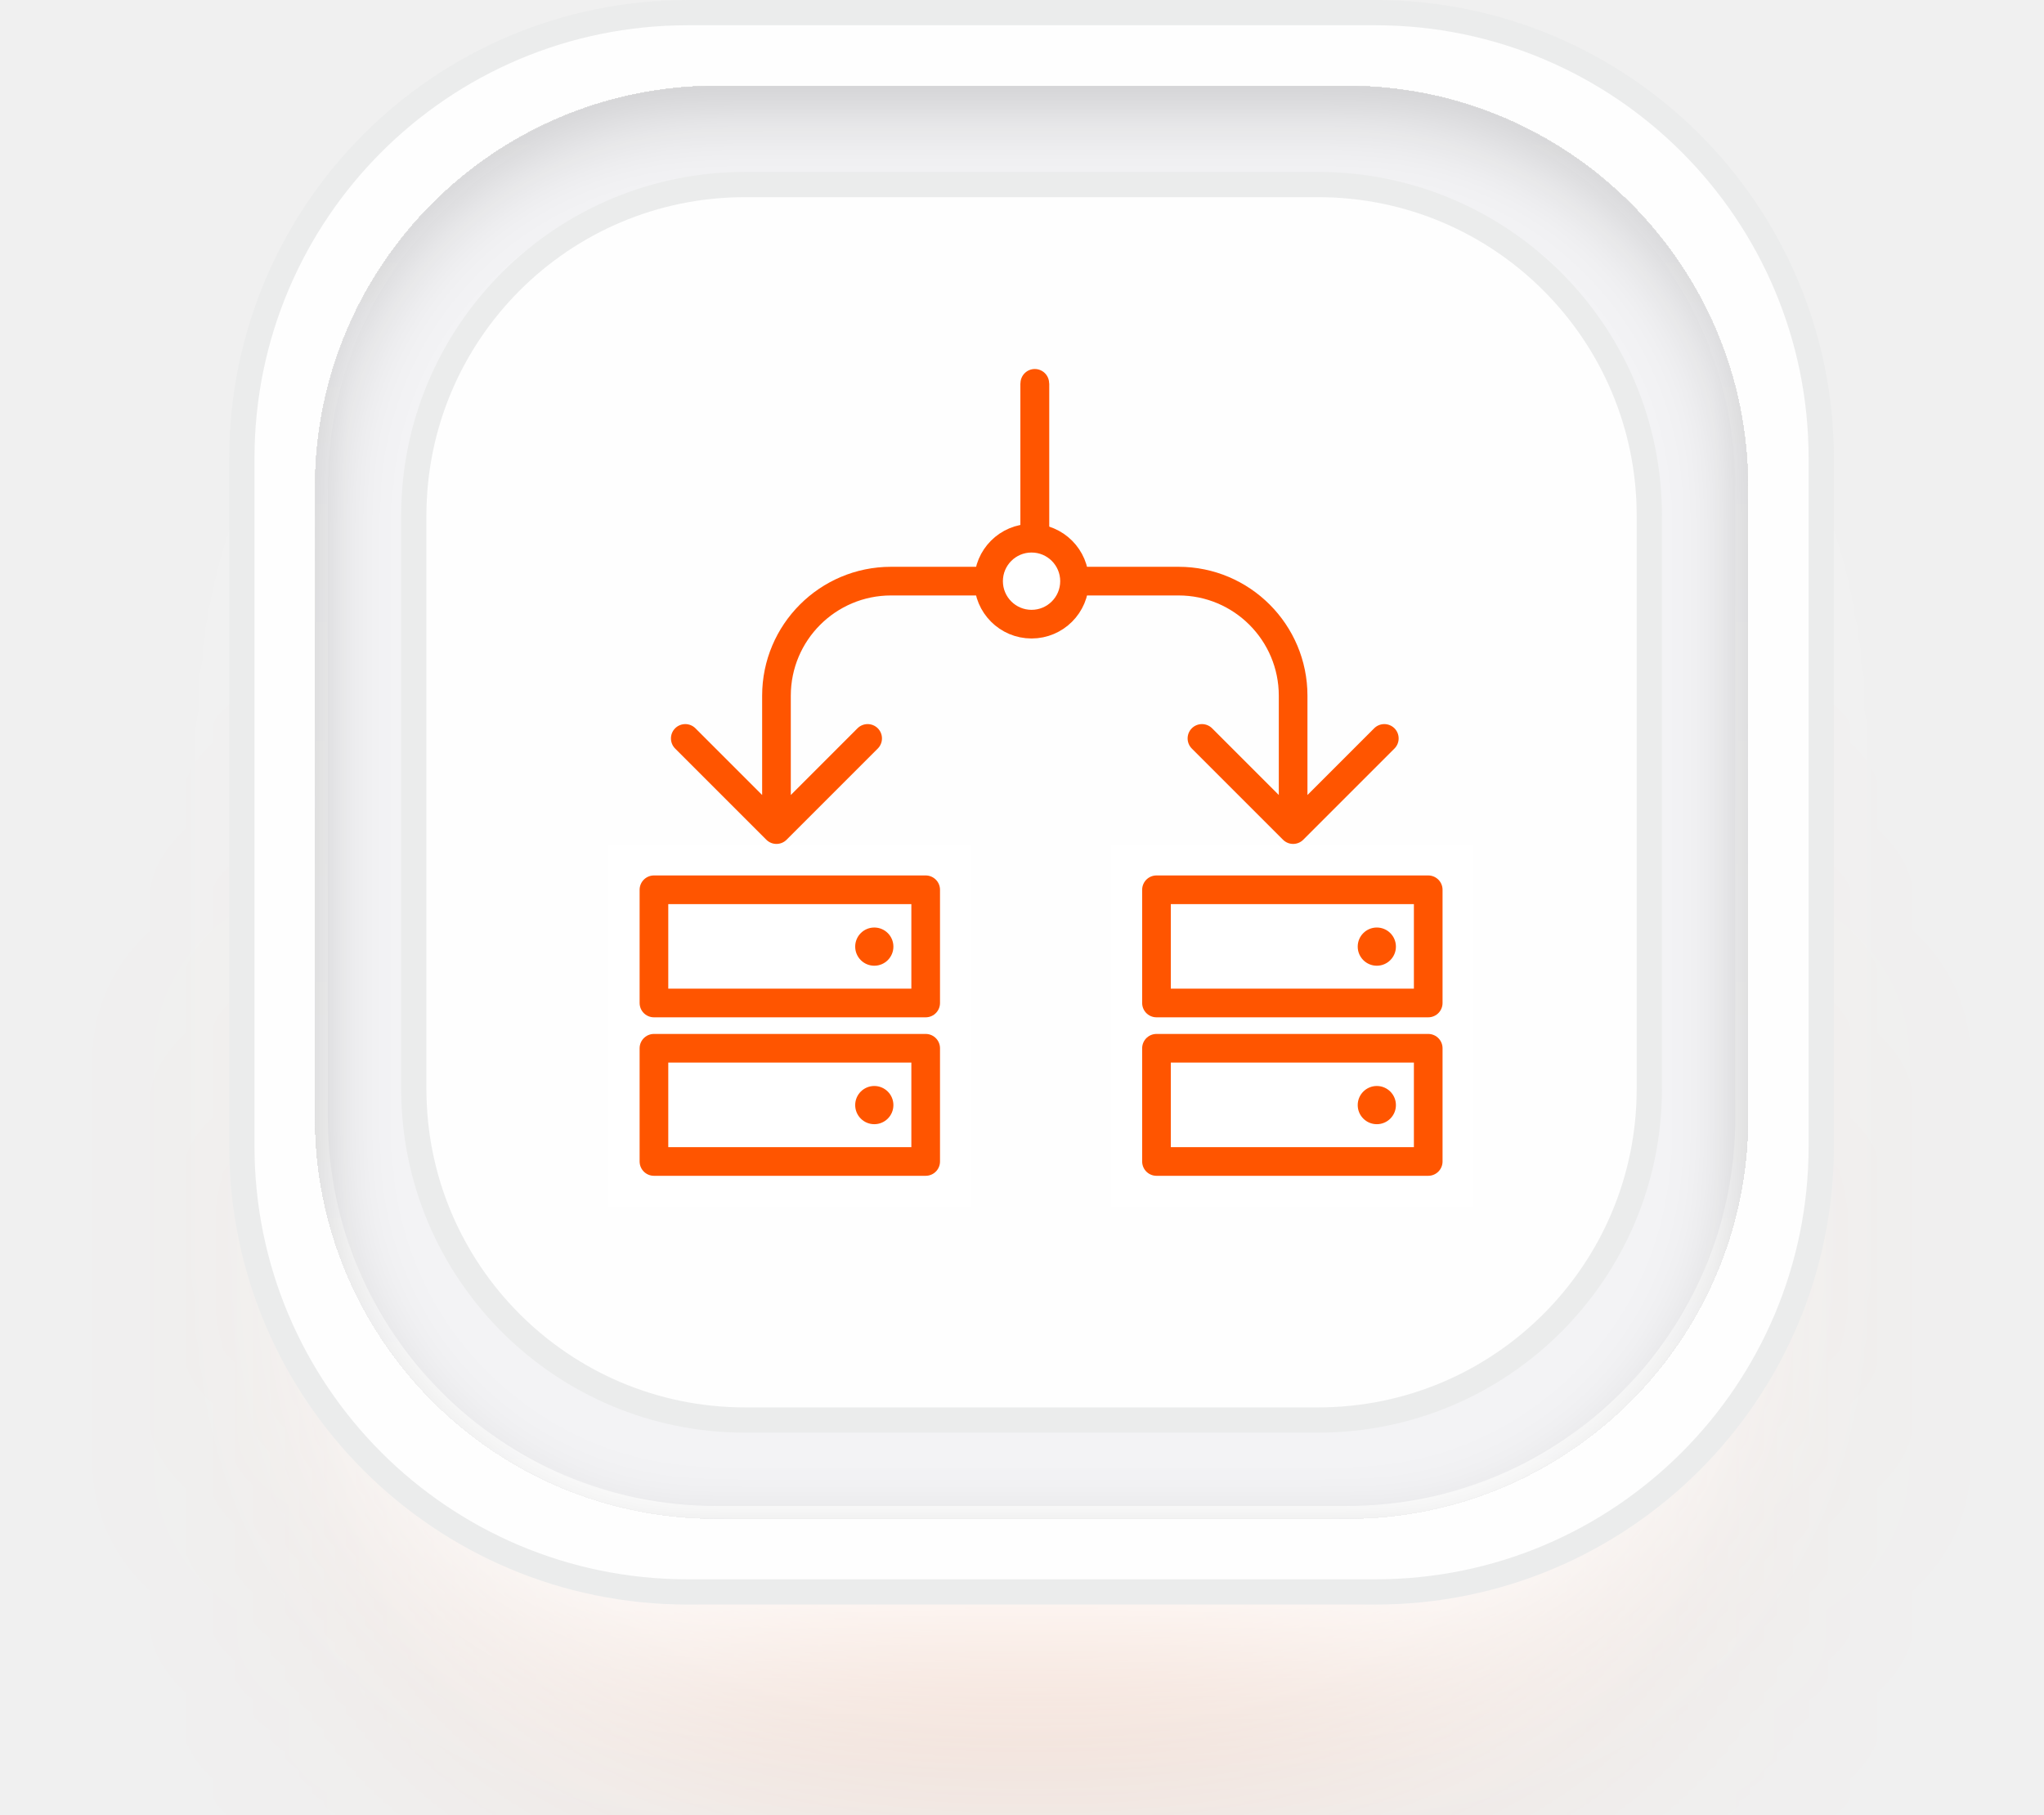
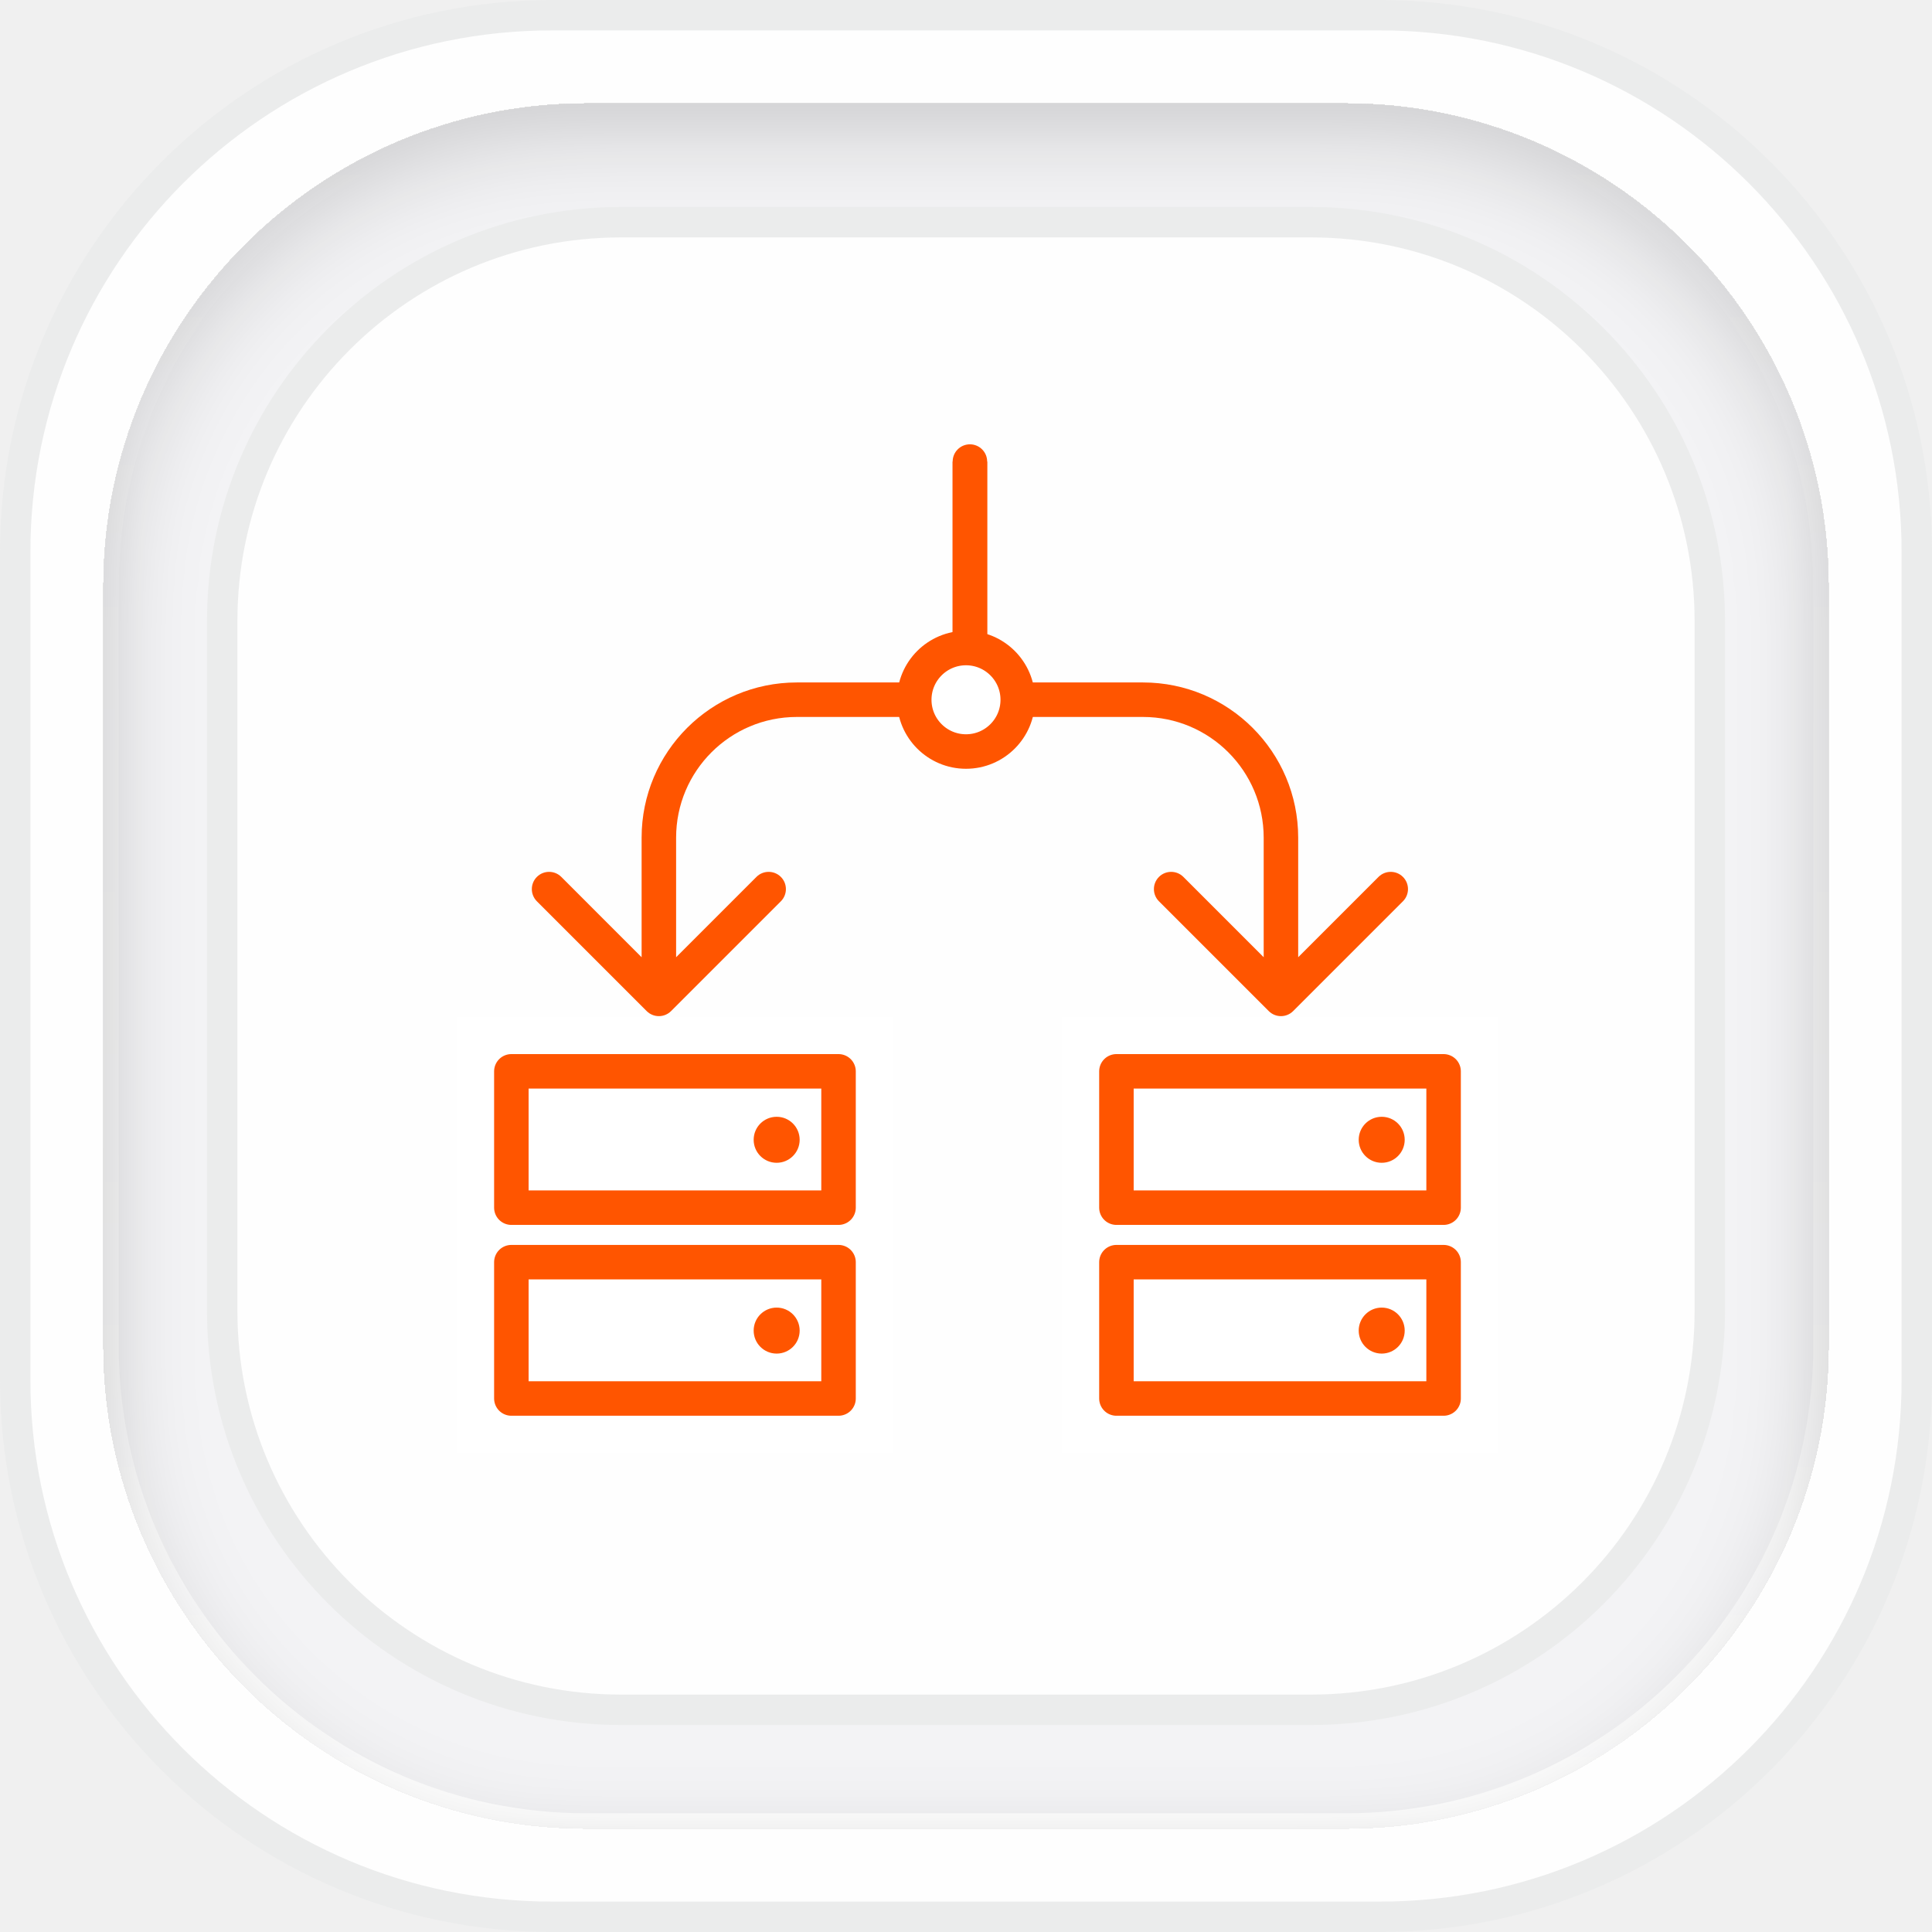
- <svg xmlns="http://www.w3.org/2000/svg" width="107" height="95" viewBox="0 0 107 95" fill="none">
-   <g filter="url(#filter0_f_8233_49358)">
-     <rect x="30" y="46.5" width="48" height="39" rx="9" fill="#FF5500" fill-opacity="0.35" />
+ <svg xmlns="http://www.w3.org/2000/svg" width="84" height="84" viewBox="0 0 84 84" fill="none">
+   <rect x="0.661" y="0.661" width="82.678" height="82.678" rx="23.339" fill="#FEFEFE" />
+   <rect x="0.661" y="0.661" width="82.678" height="82.678" rx="23.339" stroke="#EBECEC" stroke-width="1.322" />
+   <g filter="url(#filter0_i_11814_92501)">
+     <rect x="4.5" y="4.5" width="75" height="75" rx="21" fill="#F3F3F5" />
+     <rect x="4.831" y="4.831" width="74.339" height="74.339" rx="20.669" stroke="url(#paint0_linear_11814_92501)" stroke-width="0.661" />
  </g>
-   <g filter="url(#filter1_f_8233_49358)">
-     <rect x="18" y="18" width="72" height="69" rx="18" fill="white" />
-   </g>
-   <rect x="12.661" y="0.661" width="82.678" height="82.678" rx="23.339" fill="#FEFEFE" />
-   <rect x="12.661" y="0.661" width="82.678" height="82.678" rx="23.339" stroke="#EBECEC" stroke-width="1.322" />
-   <g filter="url(#filter2_i_8233_49358)">
-     <rect x="16.5" y="4.5" width="75" height="75" rx="21" fill="#F3F3F5" />
-     <rect x="16.831" y="4.831" width="74.339" height="74.339" rx="20.669" stroke="url(#paint0_linear_8233_49358)" stroke-width="0.661" />
-   </g>
-   <rect x="21.661" y="9.661" width="64.678" height="64.678" rx="17.339" fill="#FEFEFE" />
-   <rect x="21.661" y="9.661" width="64.678" height="64.678" rx="17.339" stroke="#EBECEC" stroke-width="1.322" />
-   <path d="M67.163 43.96C67.456 44.253 67.931 44.253 68.224 43.96L72.997 39.187C73.29 38.894 73.29 38.419 72.997 38.126C72.704 37.834 72.229 37.834 71.936 38.126L67.693 42.369L63.451 38.126C63.158 37.834 62.683 37.834 62.39 38.126C62.097 38.419 62.097 38.894 62.39 39.187L67.163 43.96ZM54.17 30.422H53.42V31.172H54.17V30.422ZM68.443 43.43V36.422H66.943V43.43H68.443ZM61.693 29.672H54.17V31.172H61.693V29.672ZM54.92 30.422V20.068H53.42V30.422H54.92ZM68.443 36.422C68.443 32.694 65.421 29.672 61.693 29.672V31.172C64.593 31.172 66.943 33.522 66.943 36.422H68.443Z" fill="#FF5500" />
-   <path d="M41.177 43.96C40.884 44.253 40.409 44.253 40.116 43.96L35.343 39.187C35.05 38.894 35.05 38.419 35.343 38.126C35.636 37.834 36.111 37.834 36.404 38.126L40.647 42.369L44.889 38.126C45.182 37.834 45.657 37.834 45.95 38.126C46.243 38.419 46.243 38.894 45.95 39.187L41.177 43.96ZM54.17 30.422H54.92V31.172H54.17V30.422ZM53.42 20.068C53.42 19.654 53.756 19.318 54.17 19.318C54.584 19.318 54.92 19.654 54.92 20.068H53.42ZM39.897 43.43V36.422H41.397V43.43H39.897ZM46.647 29.672H54.17V31.172H46.647V29.672ZM53.42 30.422V20.068H54.92V30.422H53.42ZM39.897 36.422C39.897 32.694 42.919 29.672 46.647 29.672V31.172C43.747 31.172 41.397 33.522 41.397 36.422H39.897Z" fill="#FF5500" />
-   <circle cx="54" cy="30.425" r="2.25" fill="white" stroke="#FF5500" stroke-width="1.5" />
-   <rect width="18.966" height="18.966" transform="translate(58.168 44.2188)" fill="white" />
-   <path d="M74.765 46.58H60.54V52.507H74.765V46.58Z" stroke="#FF5500" stroke-width="1.5" stroke-linecap="round" stroke-linejoin="round" />
-   <path d="M74.765 54.877H60.54V60.804H74.765V54.877Z" stroke="#FF5500" stroke-width="1.5" stroke-linecap="round" stroke-linejoin="round" />
-   <path d="M72.074 50.556C72.626 50.556 73.074 50.108 73.074 49.556C73.074 49.003 72.626 48.556 72.074 48.556C71.522 48.556 71.074 49.003 71.074 49.556C71.074 50.108 71.522 50.556 72.074 50.556Z" fill="#FF5500" />
-   <path d="M72.074 58.852C72.626 58.852 73.074 58.405 73.074 57.852C73.074 57.3 72.626 56.852 72.074 56.852C71.522 56.852 71.074 57.3 71.074 57.852C71.074 58.405 71.522 58.852 72.074 58.852Z" fill="#FF5500" />
-   <rect width="18.966" height="18.966" transform="translate(31.8613 44.2188)" fill="white" />
-   <path d="M48.458 46.58H34.233V52.507H48.458V46.58Z" stroke="#FF5500" stroke-width="1.5" stroke-linecap="round" stroke-linejoin="round" />
-   <path d="M48.458 54.877H34.233V60.804H48.458V54.877Z" stroke="#FF5500" stroke-width="1.5" stroke-linecap="round" stroke-linejoin="round" />
-   <path d="M45.768 50.556C46.32 50.556 46.768 50.108 46.768 49.556C46.768 49.003 46.32 48.556 45.768 48.556C45.215 48.556 44.768 49.003 44.768 49.556C44.768 50.108 45.215 50.556 45.768 50.556Z" fill="#FF5500" />
-   <path d="M45.768 58.852C46.32 58.852 46.768 58.405 46.768 57.852C46.768 57.3 46.32 56.852 45.768 56.852C45.215 56.852 44.768 57.3 44.768 57.852C44.768 58.405 45.215 58.852 45.768 58.852Z" fill="#FF5500" />
+   <rect x="9.661" y="9.661" width="64.678" height="64.678" rx="17.339" fill="#FEFEFE" />
+   <rect x="9.661" y="9.661" width="64.678" height="64.678" rx="17.339" stroke="#EBECEC" stroke-width="1.322" />
+   <path d="M55.163 43.96C55.456 44.253 55.931 44.253 56.224 43.96L60.997 39.187C61.29 38.894 61.29 38.419 60.997 38.126C60.704 37.834 60.229 37.834 59.936 38.126L55.693 42.369L51.451 38.126C51.158 37.834 50.683 37.834 50.39 38.126C50.097 38.419 50.097 38.894 50.39 39.187L55.163 43.96ZM42.17 30.422H41.42V31.172H42.17V30.422ZM56.443 43.43V36.422H54.943V43.43H56.443ZM49.693 29.672H42.17V31.172H49.693V29.672ZM42.92 30.422V20.068H41.42V30.422H42.92ZM56.443 36.422C56.443 32.694 53.421 29.672 49.693 29.672V31.172C52.593 31.172 54.943 33.522 54.943 36.422H56.443Z" fill="#FF5500" />
+   <path d="M29.177 43.96C28.884 44.253 28.409 44.253 28.116 43.96L23.343 39.187C23.05 38.894 23.05 38.419 23.343 38.126C23.636 37.834 24.111 37.834 24.404 38.126L28.646 42.369L32.889 38.126C33.182 37.834 33.657 37.834 33.95 38.126C34.243 38.419 34.243 38.894 33.95 39.187L29.177 43.96ZM42.17 30.422H42.92V31.172H42.17V30.422ZM41.42 20.068C41.42 19.654 41.756 19.318 42.17 19.318C42.584 19.318 42.92 19.654 42.92 20.068H41.42ZM27.896 43.43V36.422H29.396V43.43H27.896ZM34.647 29.672H42.17V31.172H34.647V29.672ZM41.42 30.422V20.068H42.92V30.422H41.42ZM27.896 36.422C27.896 32.694 30.919 29.672 34.647 29.672V31.172C31.747 31.172 29.396 33.522 29.396 36.422H27.896Z" fill="#FF5500" />
+   <circle cx="42" cy="30.425" r="2.25" fill="white" stroke="#FF5500" stroke-width="1.5" />
+   <rect width="18.966" height="18.966" transform="translate(46.168 44.2188)" fill="white" />
+   <path d="M62.765 46.58H48.54V52.507H62.765V46.58Z" stroke="#FF5500" stroke-width="1.5" stroke-linecap="round" stroke-linejoin="round" />
+   <path d="M62.765 54.877H48.54V60.804H62.765V54.877Z" stroke="#FF5500" stroke-width="1.5" stroke-linecap="round" stroke-linejoin="round" />
+   <path d="M60.074 50.556C60.627 50.556 61.074 50.108 61.074 49.556C61.074 49.003 60.627 48.556 60.074 48.556C59.522 48.556 59.074 49.003 59.074 49.556C59.074 50.108 59.522 50.556 60.074 50.556Z" fill="#FF5500" />
+   <path d="M60.074 58.852C60.627 58.852 61.074 58.405 61.074 57.852C61.074 57.3 60.627 56.852 60.074 56.852C59.522 56.852 59.074 57.3 59.074 57.852C59.074 58.405 59.522 58.852 60.074 58.852Z" fill="#FF5500" />
+   <rect width="18.966" height="18.966" transform="translate(19.8613 44.2188)" fill="white" />
+   <path d="M36.458 46.58H22.233V52.507H36.458V46.58Z" stroke="#FF5500" stroke-width="1.5" stroke-linecap="round" stroke-linejoin="round" />
+   <path d="M36.458 54.877H22.233V60.804H36.458V54.877Z" stroke="#FF5500" stroke-width="1.5" stroke-linecap="round" stroke-linejoin="round" />
+   <path d="M33.768 50.556C34.32 50.556 34.768 50.108 34.768 49.556C34.768 49.003 34.32 48.556 33.768 48.556C33.215 48.556 32.768 49.003 32.768 49.556C32.768 50.108 33.215 50.556 33.768 50.556Z" fill="#FF5500" />
+   <path d="M33.768 58.852C34.32 58.852 34.768 58.405 34.768 57.852C34.768 57.3 34.32 56.852 33.768 56.852C33.215 56.852 32.768 57.3 32.768 57.852C32.768 58.405 33.215 58.852 33.768 58.852Z" fill="#FF5500" />
  <defs>
-     <filter id="filter0_f_8233_49358" x="0" y="16.5" width="108" height="99" filterUnits="userSpaceOnUse" color-interpolation-filters="sRGB">
-       <feFlood flood-opacity="0" result="BackgroundImageFix" />
-       <feBlend mode="normal" in="SourceGraphic" in2="BackgroundImageFix" result="shape" />
-       <feGaussianBlur stdDeviation="15" result="effect1_foregroundBlur_8233_49358" />
-     </filter>
-     <filter id="filter1_f_8233_49358" x="9" y="9" width="90" height="87" filterUnits="userSpaceOnUse" color-interpolation-filters="sRGB">
-       <feFlood flood-opacity="0" result="BackgroundImageFix" />
-       <feBlend mode="normal" in="SourceGraphic" in2="BackgroundImageFix" result="shape" />
-       <feGaussianBlur stdDeviation="4.5" result="effect1_foregroundBlur_8233_49358" />
-     </filter>
-     <filter id="filter2_i_8233_49358" x="16.5" y="4.5" width="75" height="76.322" filterUnits="userSpaceOnUse" color-interpolation-filters="sRGB">
+     <filter id="filter0_i_11814_92501" x="4.5" y="4.5" width="75" height="76.322" filterUnits="userSpaceOnUse" color-interpolation-filters="sRGB">
      <feFlood flood-opacity="0" result="BackgroundImageFix" />
      <feBlend mode="normal" in="SourceGraphic" in2="BackgroundImageFix" result="shape" />
      <feColorMatrix in="SourceAlpha" type="matrix" values="0 0 0 0 0 0 0 0 0 0 0 0 0 0 0 0 0 0 127 0" result="hardAlpha" />
      <feOffset dy="1.322" />
      <feGaussianBlur stdDeviation="1.984" />
      <feComposite in2="hardAlpha" operator="arithmetic" k2="-1" k3="1" />
      <feColorMatrix type="matrix" values="0 0 0 0 0 0 0 0 0 0 0 0 0 0 0 0 0 0 0.15 0" />
-       <feBlend mode="normal" in2="shape" result="effect1_innerShadow_8233_49358" />
+       <feBlend mode="normal" in2="shape" result="effect1_innerShadow_11814_92501" />
    </filter>
-     <linearGradient id="paint0_linear_8233_49358" x1="54" y1="4.5" x2="54" y2="79.5" gradientUnits="userSpaceOnUse">
+     <linearGradient id="paint0_linear_11814_92501" x1="42" y1="4.5" x2="42" y2="79.5" gradientUnits="userSpaceOnUse">
      <stop stop-color="white" stop-opacity="0" />
      <stop offset="1" stop-color="white" />
    </linearGradient>
  </defs>
</svg>
